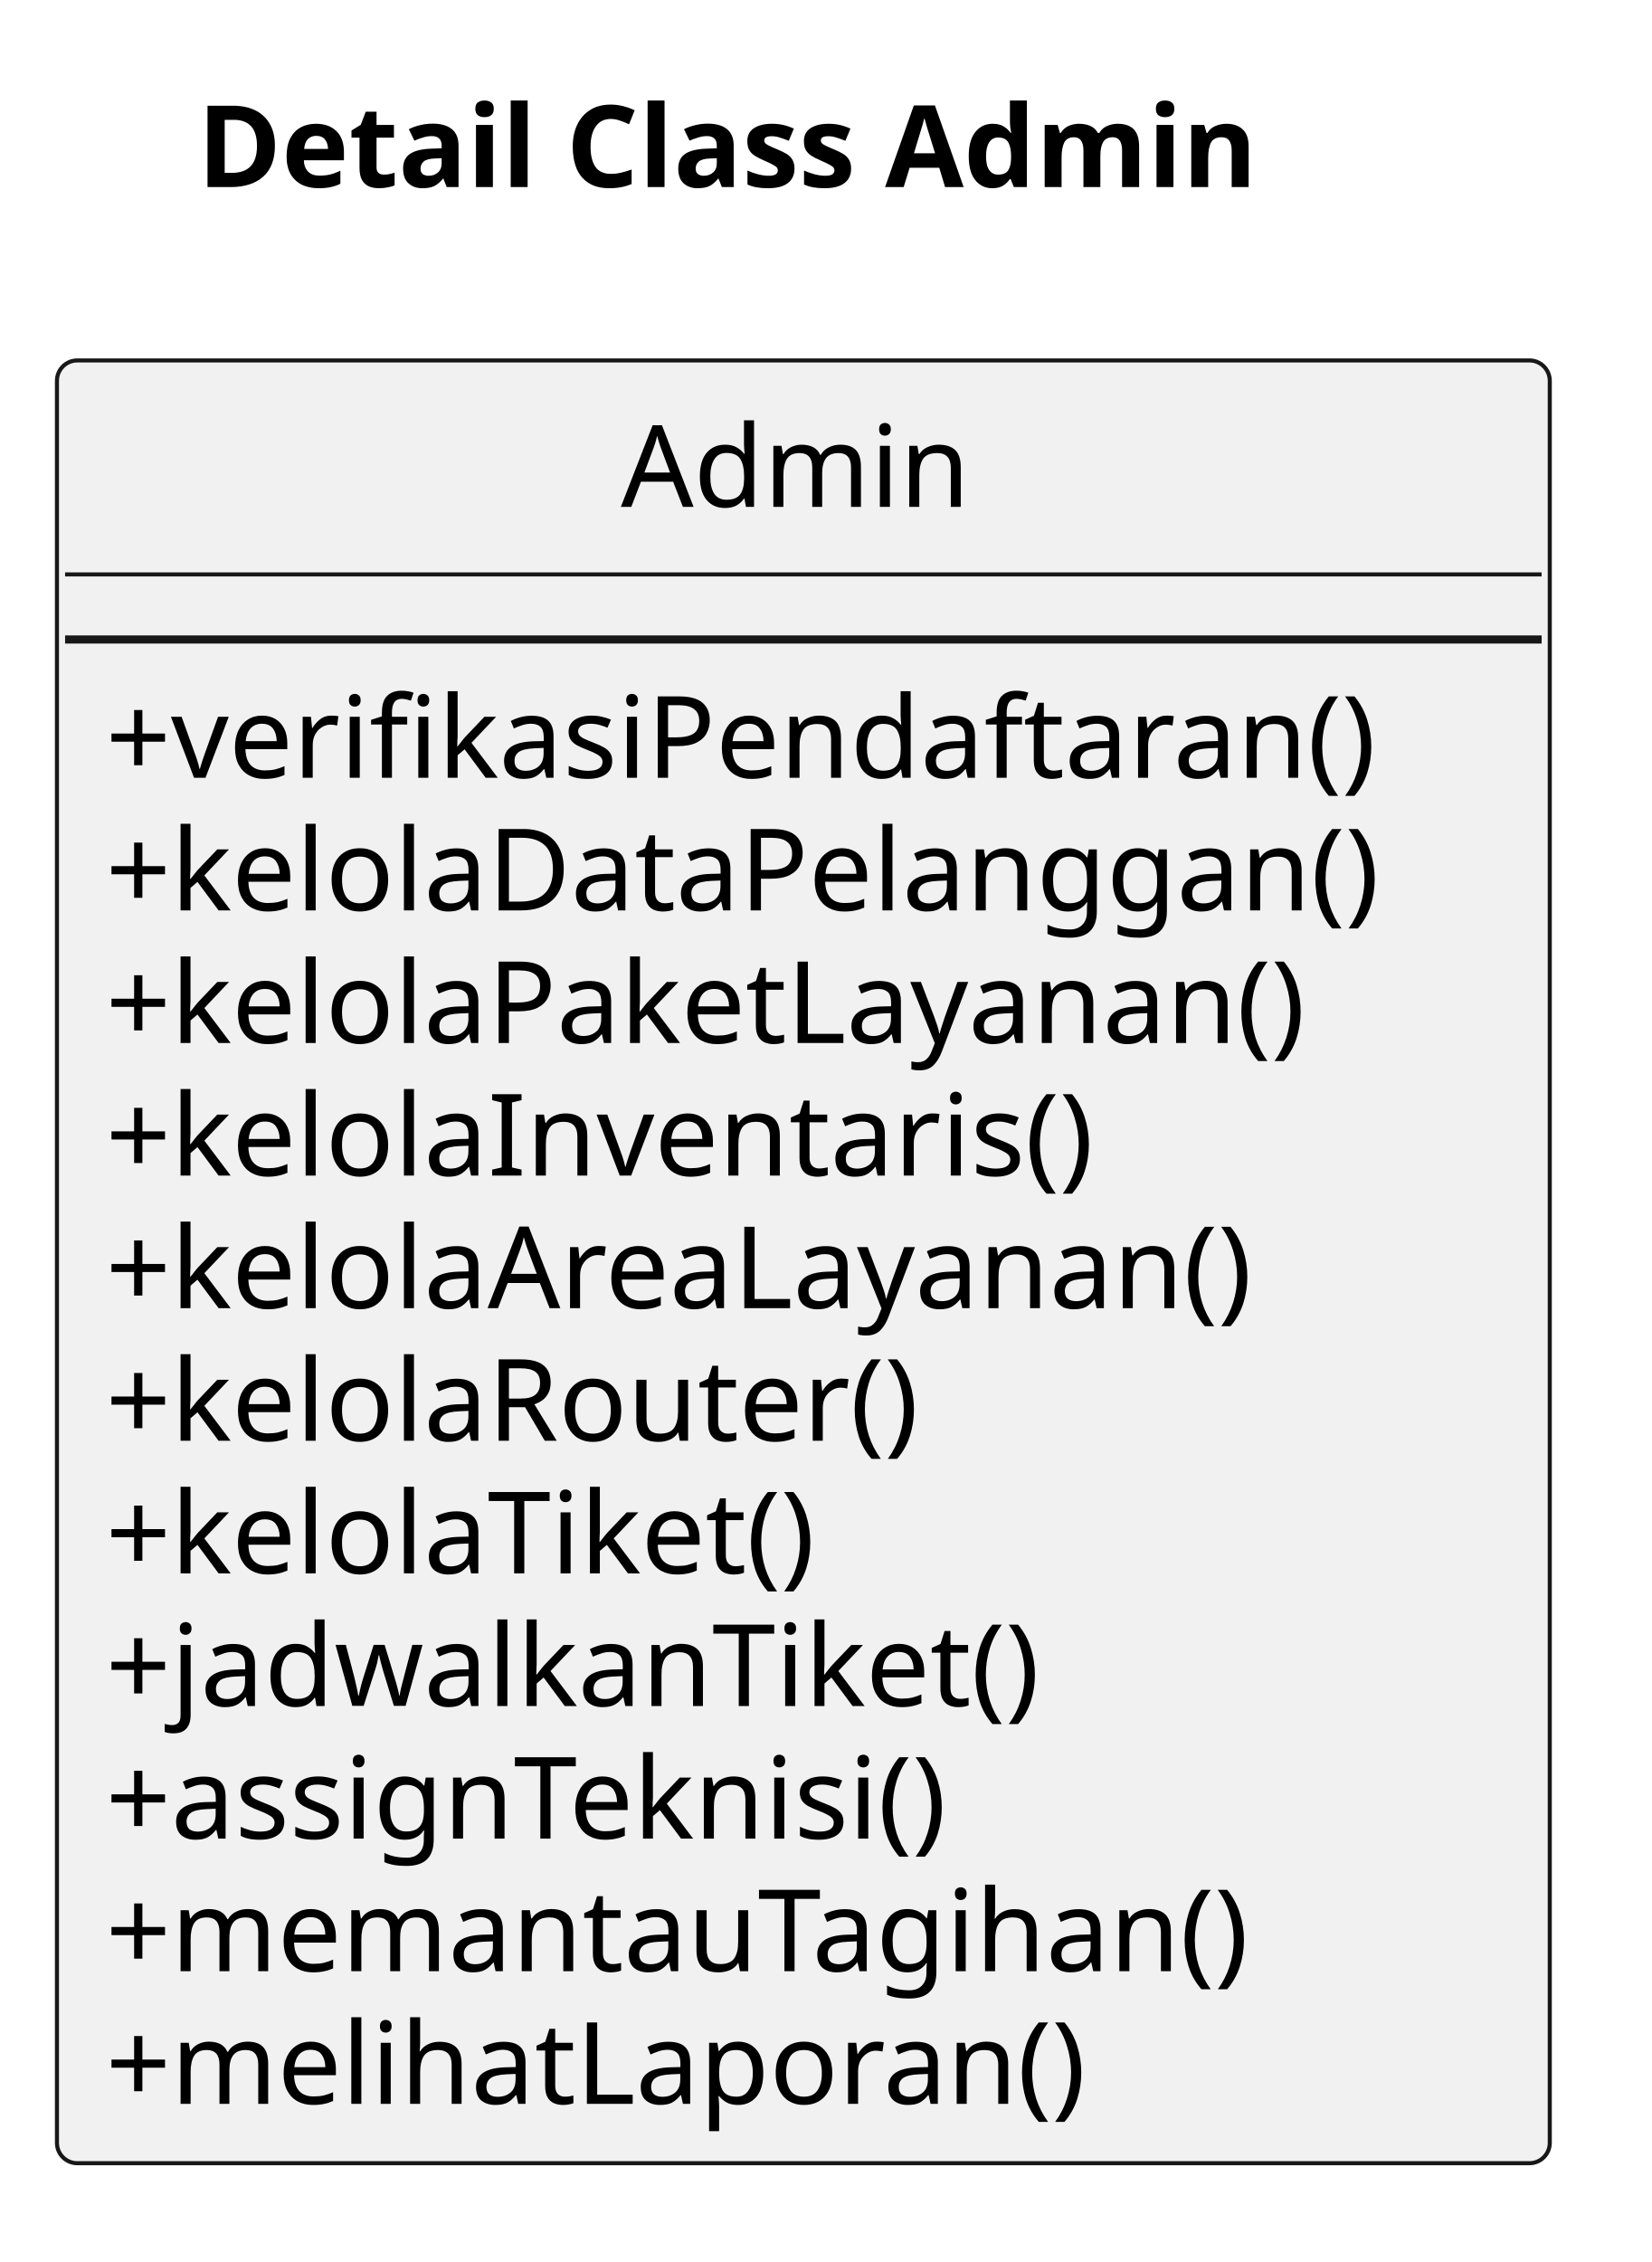
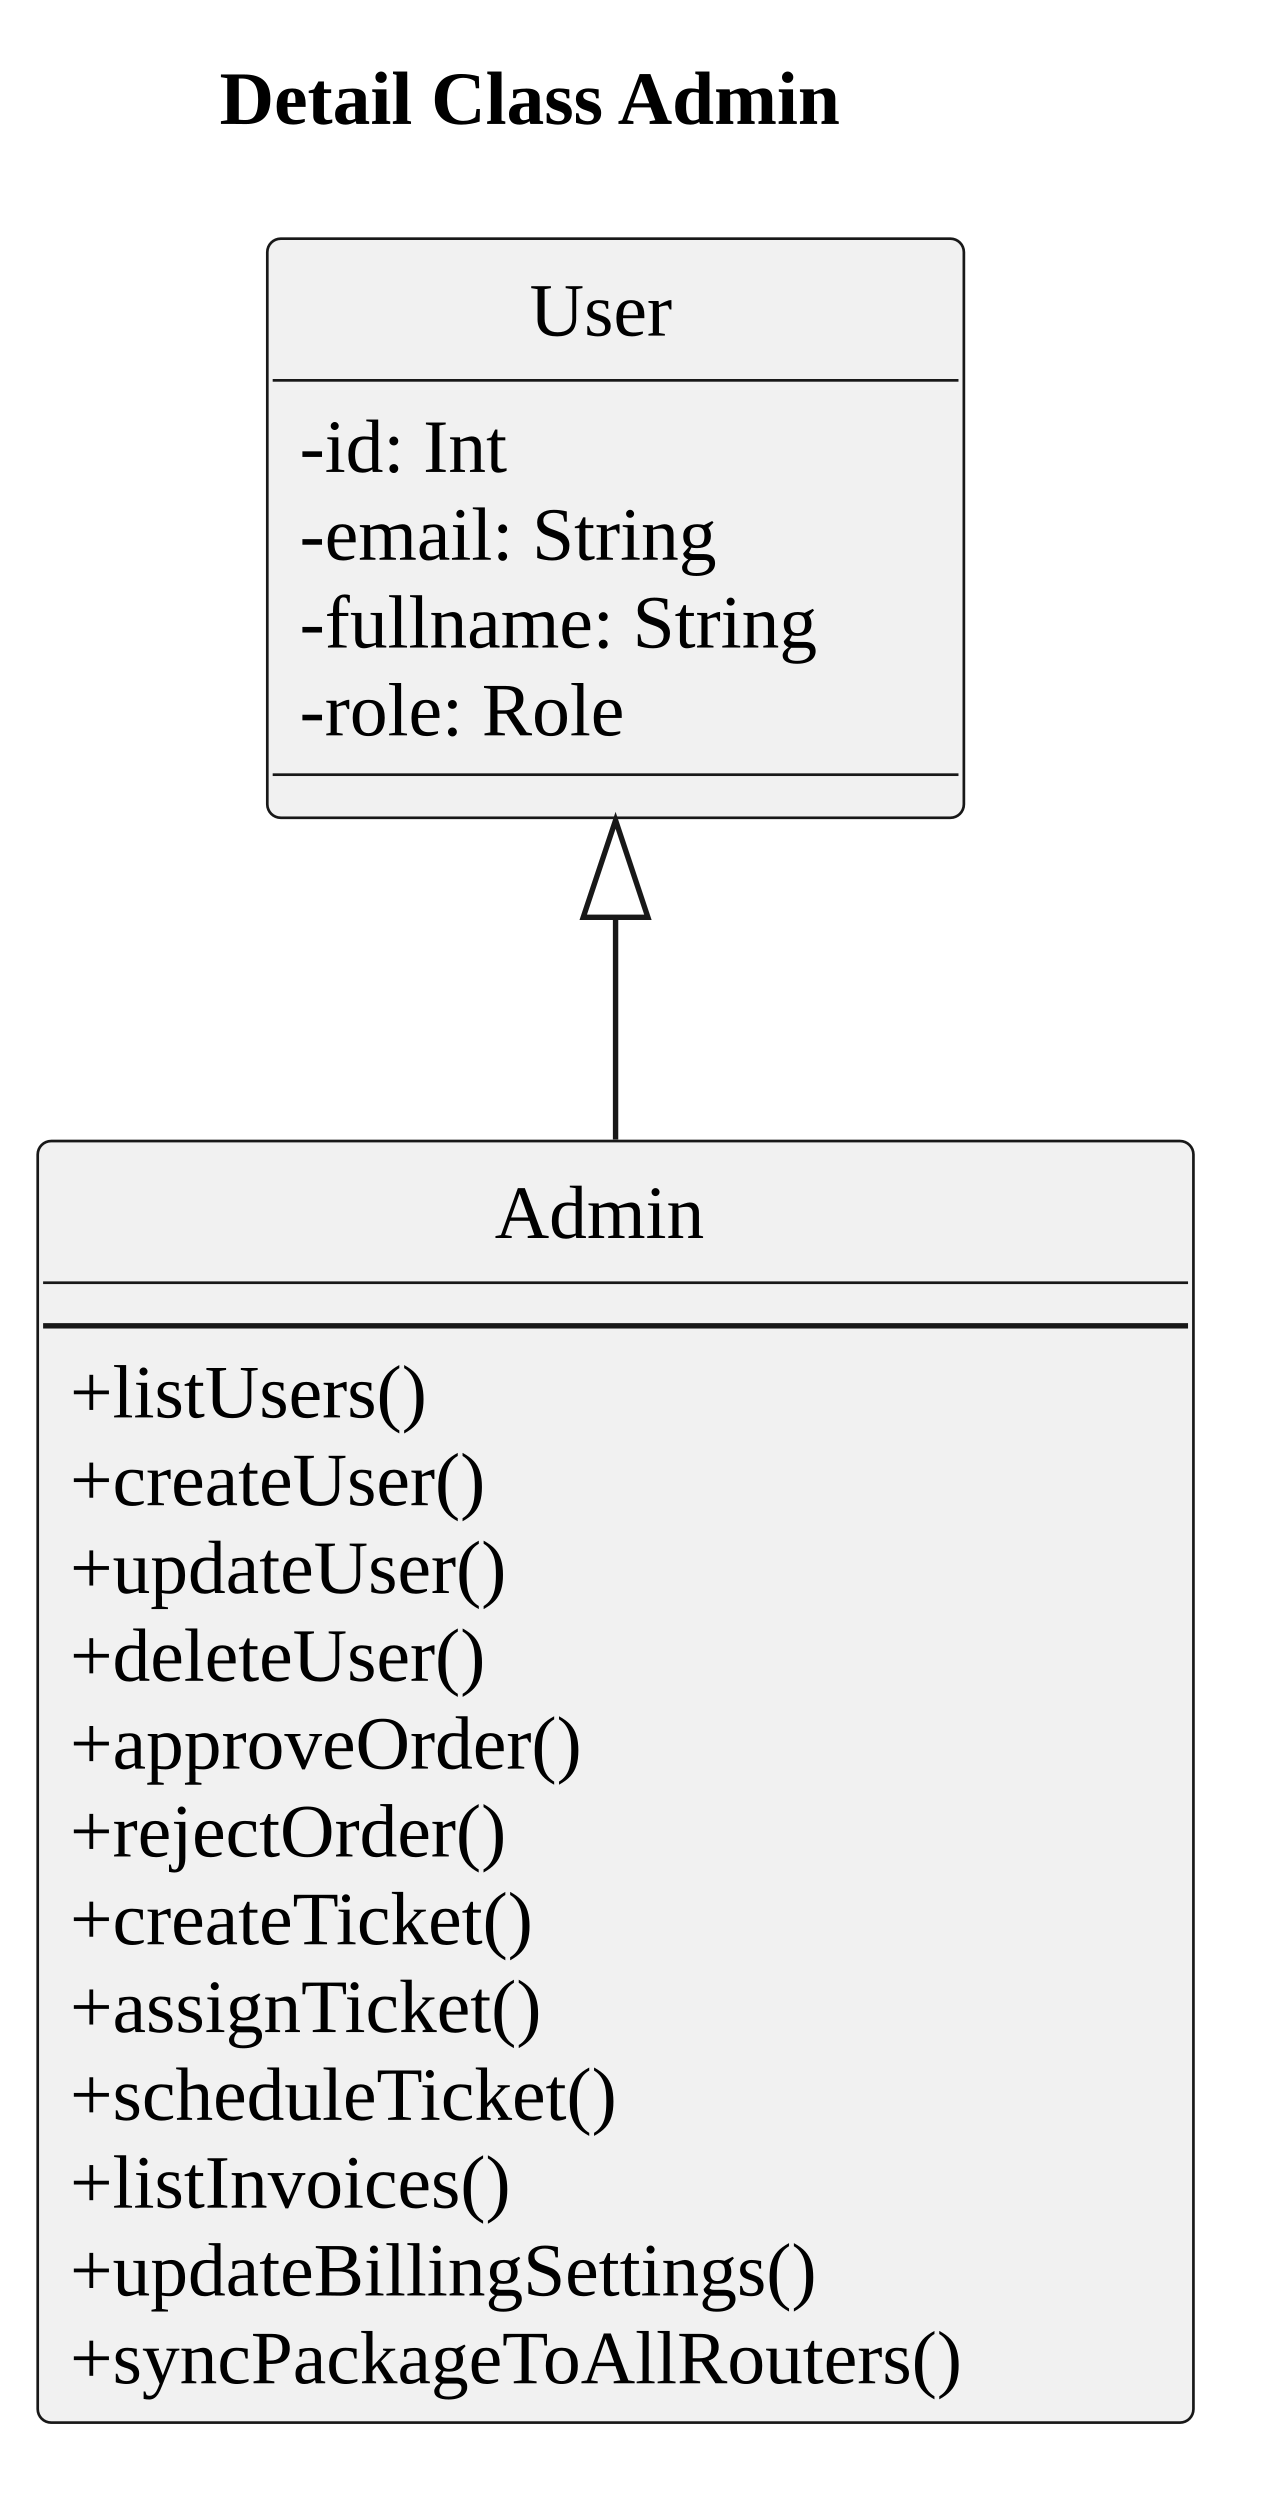
- <svg xmlns="http://www.w3.org/2000/svg" contentStyleType="text/css" data-diagram-type="CLASS" height="278px" preserveAspectRatio="none" style="width:203px;height:278px;background:#FFFFFF;" version="1.1" viewBox="0 0 203 278" width="203px" zoomAndPan="magnify">
+ <svg xmlns="http://www.w3.org/2000/svg" version="1.1" data-diagram-type="CLASS" style="width:236px;height:464px;background:#FFFFFF;" width="236px" height="464px" viewBox="0 0 236 464" zoomAndPan="magnify" preserveAspectRatio="none" contentStyleType="text/css">
  <defs />
  <g>
    <g class="title" data-source-line="1">
-       <text fill="#000000" font-family="sans-serif" font-size="14" font-weight="700" lengthAdjust="spacing" textLength="147.998" x="24.244" y="22.995">Detail Class Admin</text>
+       <text x="40.752" y="22.995" fill="#000000" font-size="14" lengthAdjust="spacing" textLength="147.998" font-weight="700" font-family="'Times New Roman'">Detail Class Admin</text>
    </g>
-     <g class="entity" data-qualified-name="Admin" data-source-line="6" id="ent0002">
-       <rect fill="#F1F1F1" height="221.562" rx="2.5" ry="2.5" style="stroke:#181818;stroke-width:0.5;" width="183.486" x="7" y="44.297" />
-       <text fill="#000000" font-family="sans-serif" font-size="14" lengthAdjust="spacing" textLength="44.864" x="76.311" y="62.292">Admin</text>
-       <line style="stroke:#181818;stroke-width:0.5;" x1="8" x2="189.486" y1="70.594" y2="70.594" />
-       <line style="stroke:#181818;stroke-width:1;" x1="8" x2="189.486" y1="78.594" y2="78.594" />
-       <text fill="#000000" font-family="sans-serif" font-size="14" lengthAdjust="spacing" textLength="171.486" x="13" y="95.589">+verifikasiPendaftaran()</text>
-       <text fill="#000000" font-family="sans-serif" font-size="14" lengthAdjust="spacing" textLength="171.35" x="13" y="111.886">+kelolaDataPelanggan()</text>
-       <text fill="#000000" font-family="sans-serif" font-size="14" lengthAdjust="spacing" textLength="163.099" x="13" y="128.183">+kelolaPaketLayanan()</text>
-       <text fill="#000000" font-family="sans-serif" font-size="14" lengthAdjust="spacing" textLength="134.08" x="13" y="144.48">+kelolaInventaris()</text>
-       <text fill="#000000" font-family="sans-serif" font-size="14" lengthAdjust="spacing" textLength="156.393" x="13" y="160.776">+kelolaAreaLayanan()</text>
-       <text fill="#000000" font-family="sans-serif" font-size="14" lengthAdjust="spacing" textLength="111.323" x="13" y="177.073">+kelolaRouter()</text>
-       <text fill="#000000" font-family="sans-serif" font-size="14" lengthAdjust="spacing" textLength="98.95" x="13" y="193.37">+kelolaTiket()</text>
-       <text fill="#000000" font-family="sans-serif" font-size="14" lengthAdjust="spacing" textLength="128.14" x="13" y="209.667">+jadwalkanTiket()</text>
-       <text fill="#000000" font-family="sans-serif" font-size="14" lengthAdjust="spacing" textLength="116.689" x="13" y="225.964">+assignTeknisi()</text>
-       <text fill="#000000" font-family="sans-serif" font-size="14" lengthAdjust="spacing" textLength="155.169" x="13" y="242.261">+memantauTagihan()</text>
-       <text fill="#000000" font-family="sans-serif" font-size="14" lengthAdjust="spacing" textLength="132.665" x="13" y="258.558">+melihatLaporan()</text>
+     <g class="entity" data-qualified-name="User" id="ent0001" data-source-line="8">
+       <rect x="49.61" y="44.297" width="129.284" height="107.484" fill="#F1F1F1" style="stroke:#181818;stroke-width:0.5;" rx="2.5" ry="2.5" />
+       <text x="98.297" y="62.292" fill="#000000" font-size="14" lengthAdjust="spacing" textLength="31.91" font-family="'Times New Roman'">User</text>
+       <line x1="50.61" y1="70.594" x2="177.894" y2="70.594" style="stroke:#181818;stroke-width:0.5;" />
+       <text x="55.61" y="87.589" fill="#000000" font-size="14" lengthAdjust="spacing" textLength="45.486" font-family="'Times New Roman'">-id: Int</text>
+       <text x="55.61" y="103.886" fill="#000000" font-size="14" lengthAdjust="spacing" textLength="94.609" font-family="'Times New Roman'">-email: String</text>
+       <text x="55.61" y="120.183" fill="#000000" font-size="14" lengthAdjust="spacing" textLength="117.284" font-family="'Times New Roman'">-fullname: String</text>
+       <text x="55.61" y="136.48" fill="#000000" font-size="14" lengthAdjust="spacing" textLength="71.839" font-family="'Times New Roman'">-role: Role</text>
+       <line x1="50.61" y1="143.781" x2="177.894" y2="143.781" style="stroke:#181818;stroke-width:0.5;" />
+     </g>
+     <g class="entity" data-qualified-name="Admin" id="ent0002" data-source-line="15">
+       <rect x="7" y="211.777" width="214.501" height="237.859" fill="#F1F1F1" style="stroke:#181818;stroke-width:0.5;" rx="2.5" ry="2.5" />
+       <text x="91.818" y="229.772" fill="#000000" font-size="14" lengthAdjust="spacing" textLength="44.864" font-family="'Times New Roman'">Admin</text>
+       <line x1="8" y1="238.074" x2="220.501" y2="238.074" style="stroke:#181818;stroke-width:0.5;" />
+       <line x1="8" y1="246.074" x2="220.501" y2="246.074" style="stroke:#181818;stroke-width:1;" />
+       <text x="13" y="263.069" fill="#000000" font-size="14" lengthAdjust="spacing" textLength="82.421" font-family="'Times New Roman'">+listUsers()</text>
+       <text x="13" y="279.366" fill="#000000" font-size="14" lengthAdjust="spacing" textLength="99.312" font-family="'Times New Roman'">+createUser()</text>
+       <text x="13" y="295.663" fill="#000000" font-size="14" lengthAdjust="spacing" textLength="103.893" font-family="'Times New Roman'">+updateUser()</text>
+       <text x="13" y="311.959" fill="#000000" font-size="14" lengthAdjust="spacing" textLength="98.67" font-family="'Times New Roman'">+deleteUser()</text>
+       <text x="13" y="328.256" fill="#000000" font-size="14" lengthAdjust="spacing" textLength="120.258" font-family="'Times New Roman'">+approveOrder()</text>
+       <text x="13" y="344.553" fill="#000000" font-size="14" lengthAdjust="spacing" textLength="102.744" font-family="'Times New Roman'">+rejectOrder()</text>
+       <text x="13" y="360.85" fill="#000000" font-size="14" lengthAdjust="spacing" textLength="109.751" font-family="'Times New Roman'">+createTicket()</text>
+       <text x="13" y="377.147" fill="#000000" font-size="14" lengthAdjust="spacing" textLength="109.819" font-family="'Times New Roman'">+assignTicket()</text>
+       <text x="13" y="393.444" fill="#000000" font-size="14" lengthAdjust="spacing" textLength="127.743" font-family="'Times New Roman'">+scheduleTicket()</text>
+       <text x="13" y="409.741" fill="#000000" font-size="14" lengthAdjust="spacing" textLength="100.564" font-family="'Times New Roman'">+listInvoices()</text>
+       <text x="13" y="426.038" fill="#000000" font-size="14" lengthAdjust="spacing" textLength="172.327" font-family="'Times New Roman'">+updateBillingSettings()</text>
+       <text x="13" y="442.334" fill="#000000" font-size="14" lengthAdjust="spacing" textLength="202.501" font-family="'Times New Roman'">+syncPackageToAllRouters()</text>
+     </g>
+     <g class="link" data-entity-1="ent0001" data-entity-2="ent0002" id="lnk3" data-source-line="31" data-link-type="extension">
+       <path d="M114.25,170.247 C114.25,188.077 114.25,190.727 114.25,211.507" style="stroke:#181818;stroke-width:1;" fill="none" id="User-backto-Admin" codeLine="31" />
+       <polygon points="114.25,152.247,108.25,170.247,120.25,170.247,114.25,152.247" fill="none" style="stroke:#181818;stroke-width:1;stroke-linejoin:miter;stroke-miterlimit:10;" />
    </g>
  </g>
</svg>
